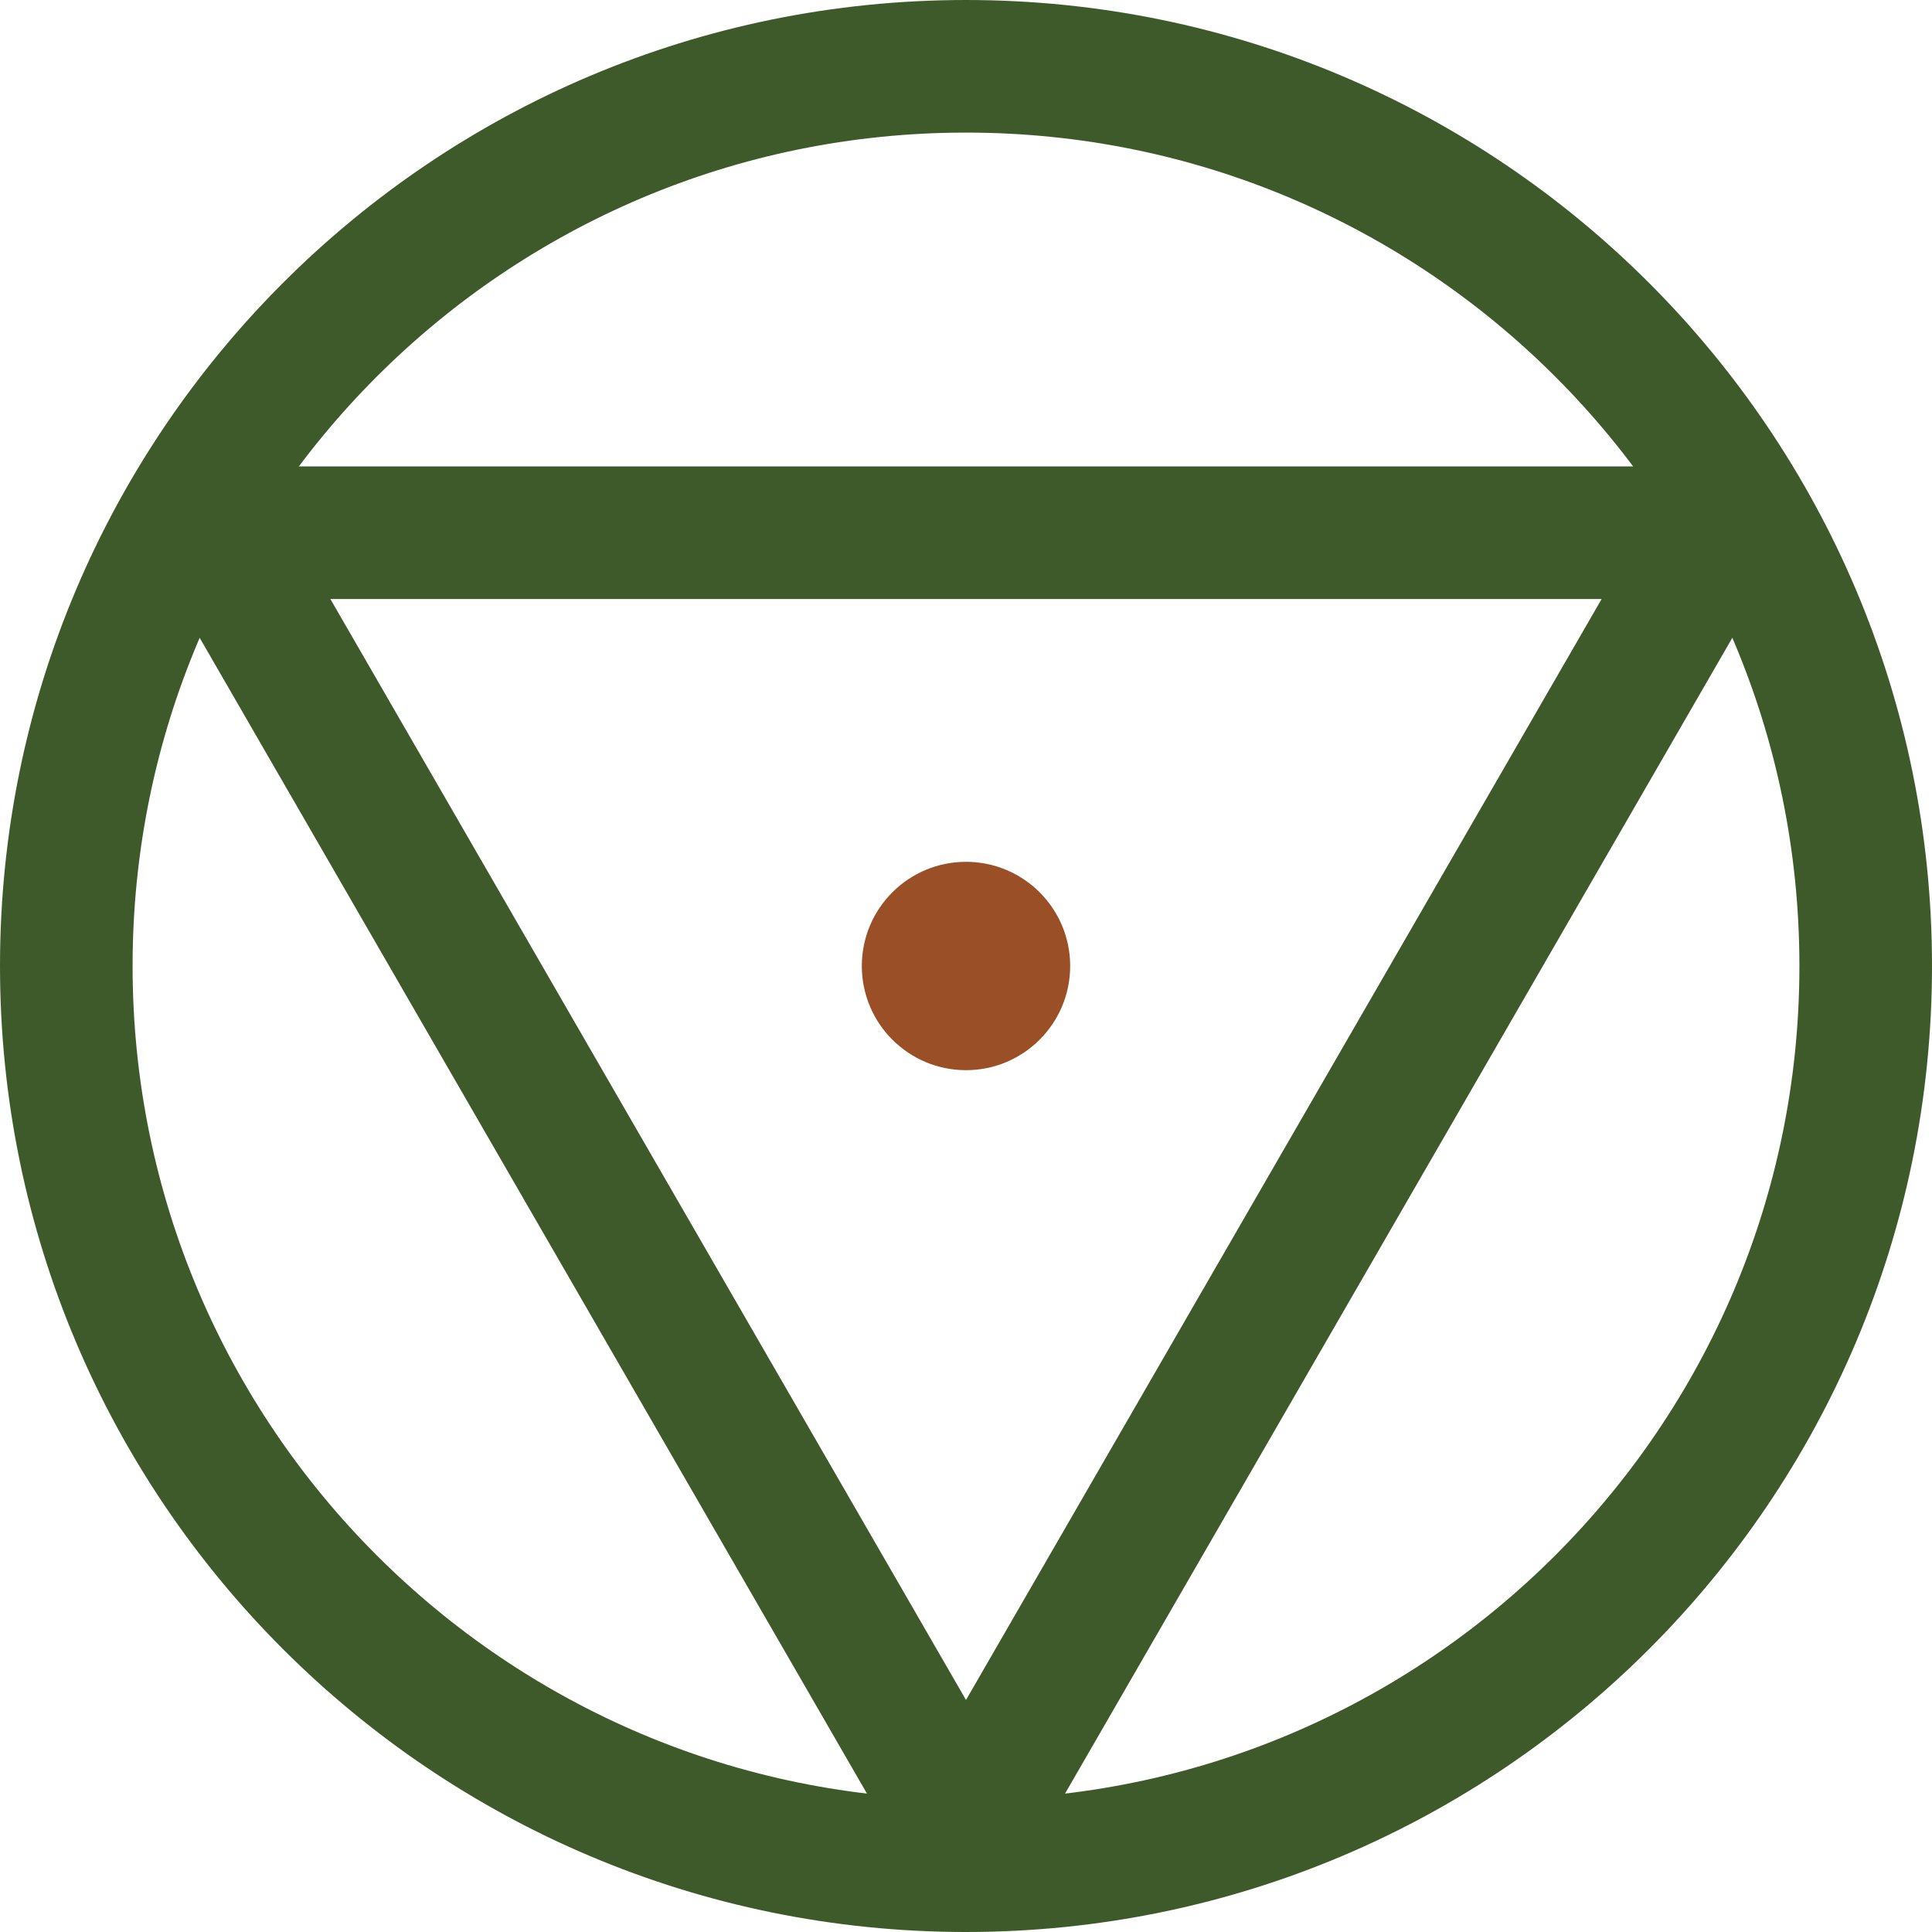
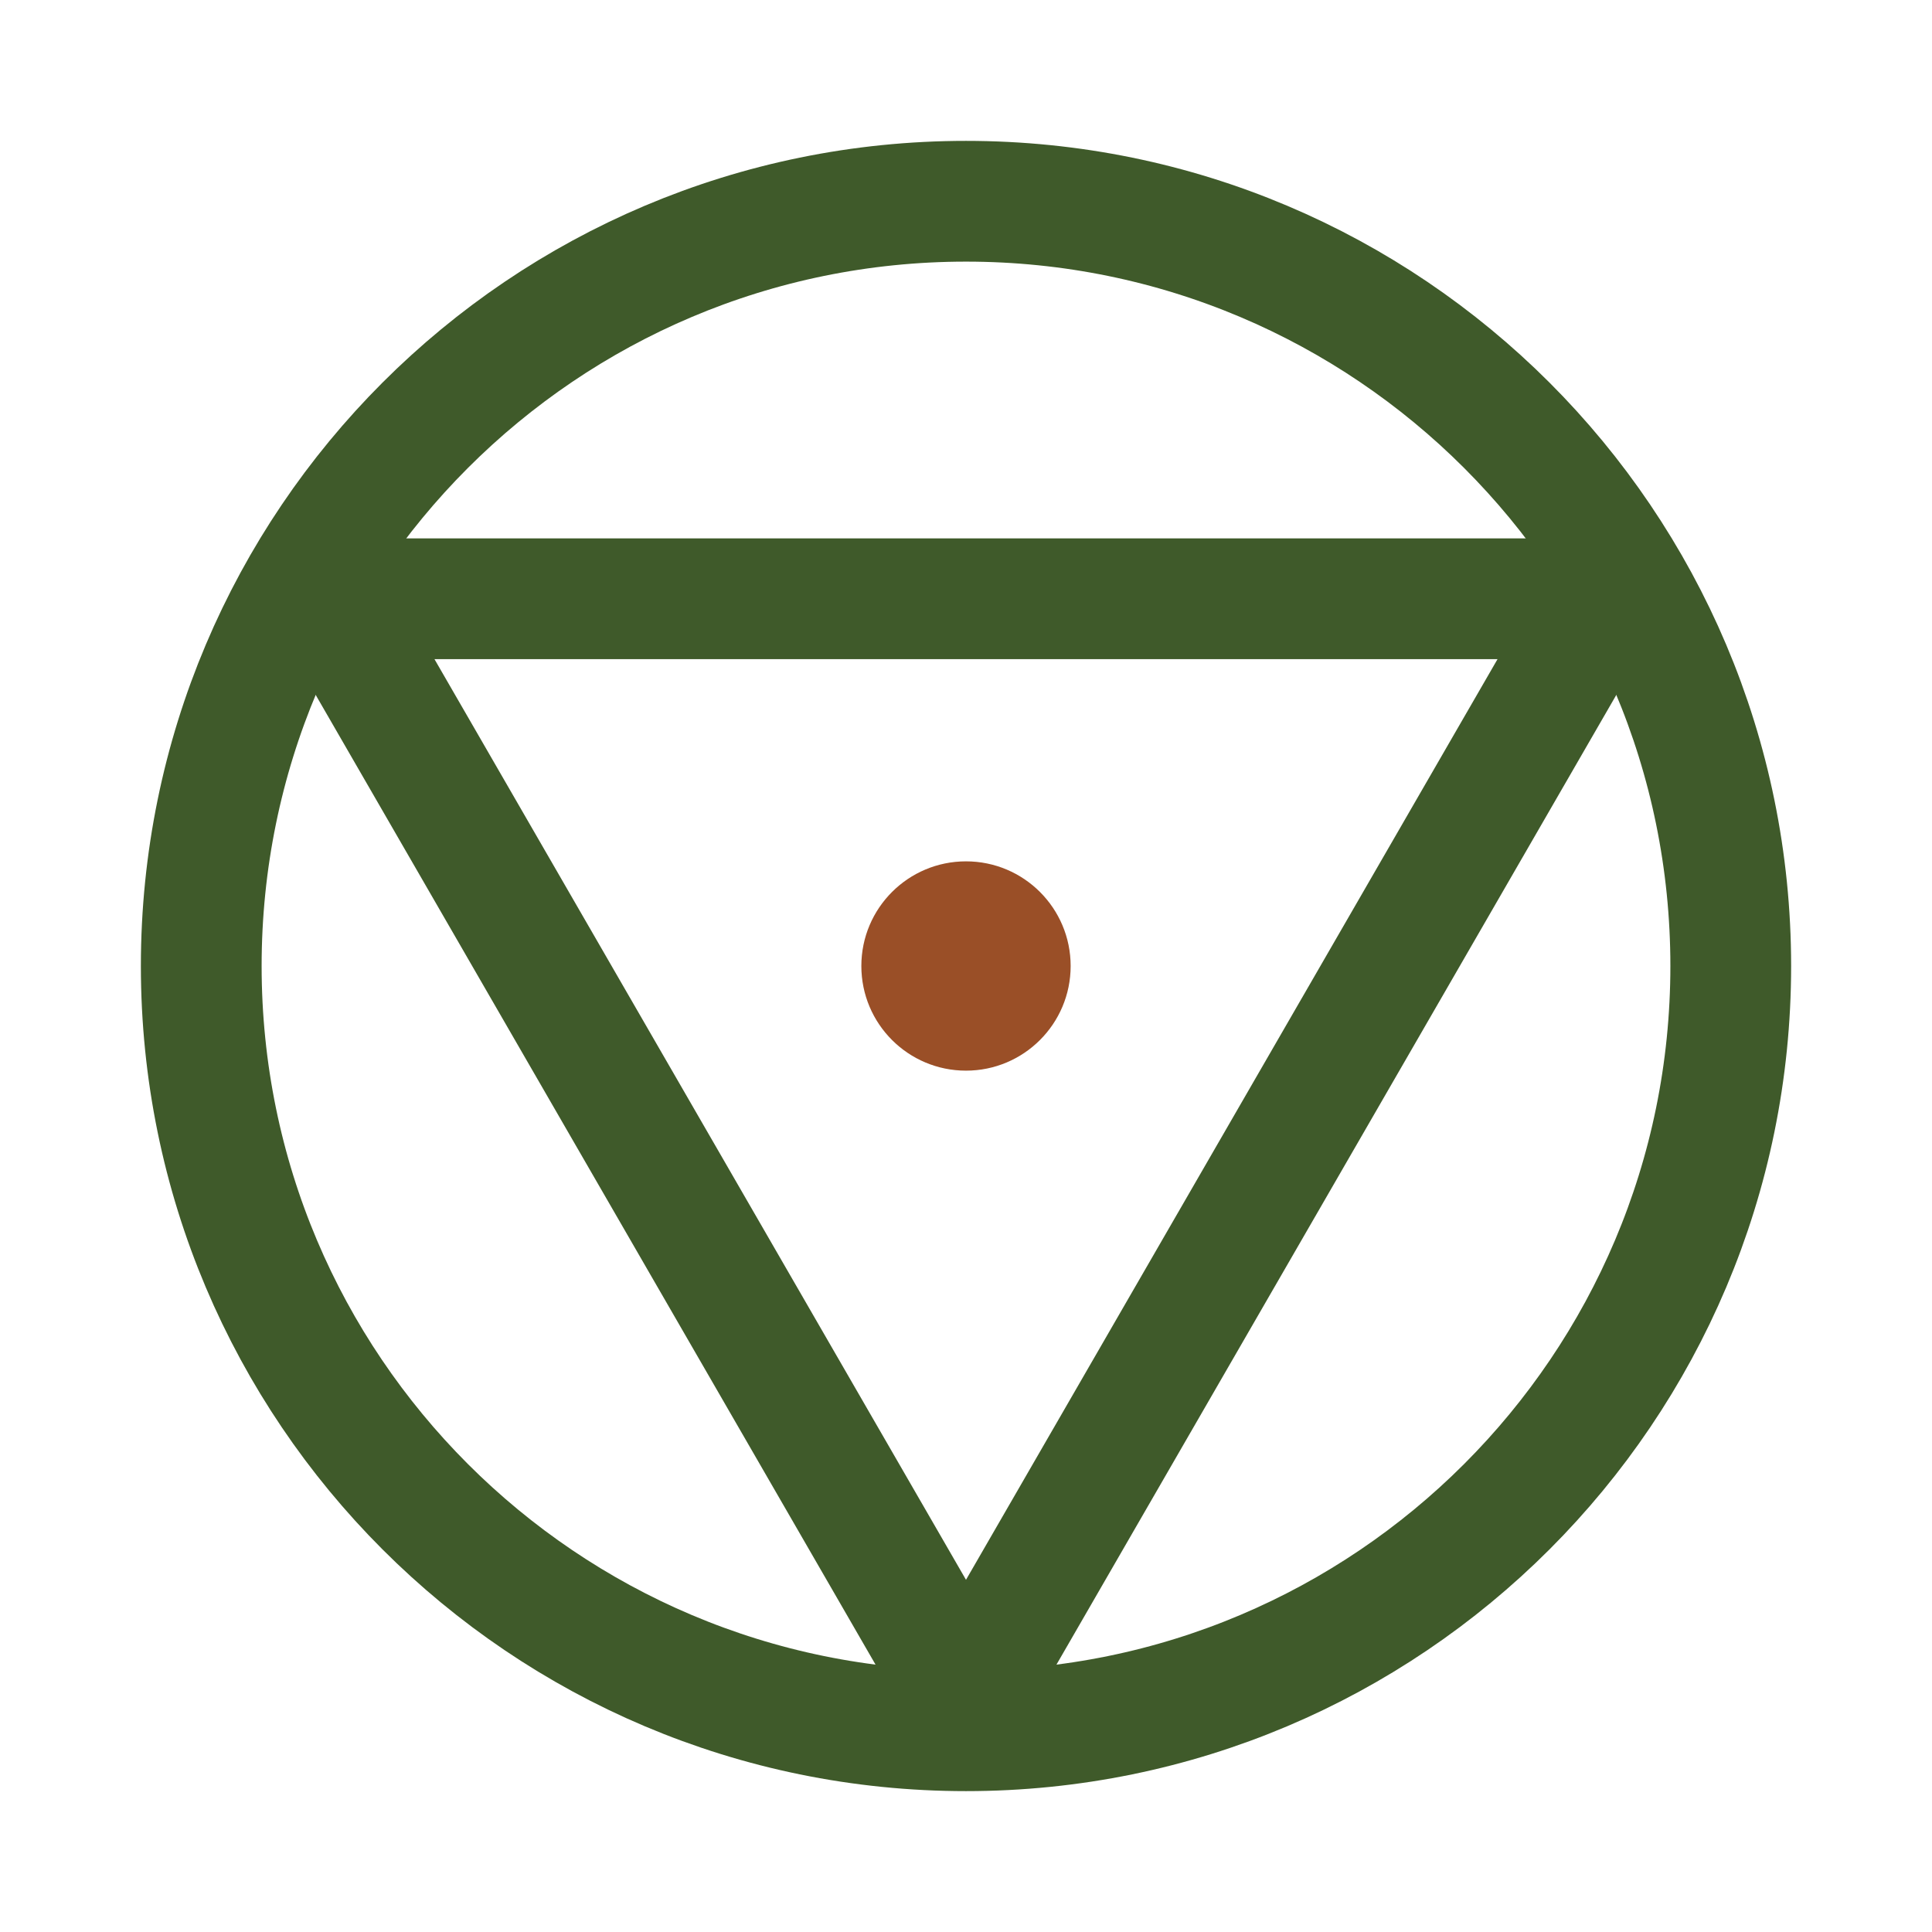
- <svg xmlns="http://www.w3.org/2000/svg" width="64" height="64" viewBox="1.8 1.8 20.4 20.4" fill="none" stroke="#3f5a2a" stroke-width="1.4" stroke-linecap="round" stroke-linejoin="round">
+ <svg xmlns="http://www.w3.org/2000/svg" width="64" height="64" viewBox="0 0 24 24" fill="none" stroke="#3f5a2a" stroke-width="1.5" stroke-linecap="round" stroke-linejoin="round">
  <style>@media (prefers-color-scheme: dark){svg{stroke:#a3c473}circle[fill]{fill:#d8835a}}</style>
  <circle cx="12" cy="12" r="9.5" />
-   <path d="M12 21.15 L4.076 7.425 L19.924 7.425 Z" />
-   <circle cx="12" cy="12" r="1.1" fill="#9a4f27" stroke="none" />
+   <path d="M12 21.125 L4.098 7.438 L19.902 7.438 Z" />
+   <circle cx="12" cy="12" r="1.3" fill="#9a4f27" stroke="none" />
</svg>
